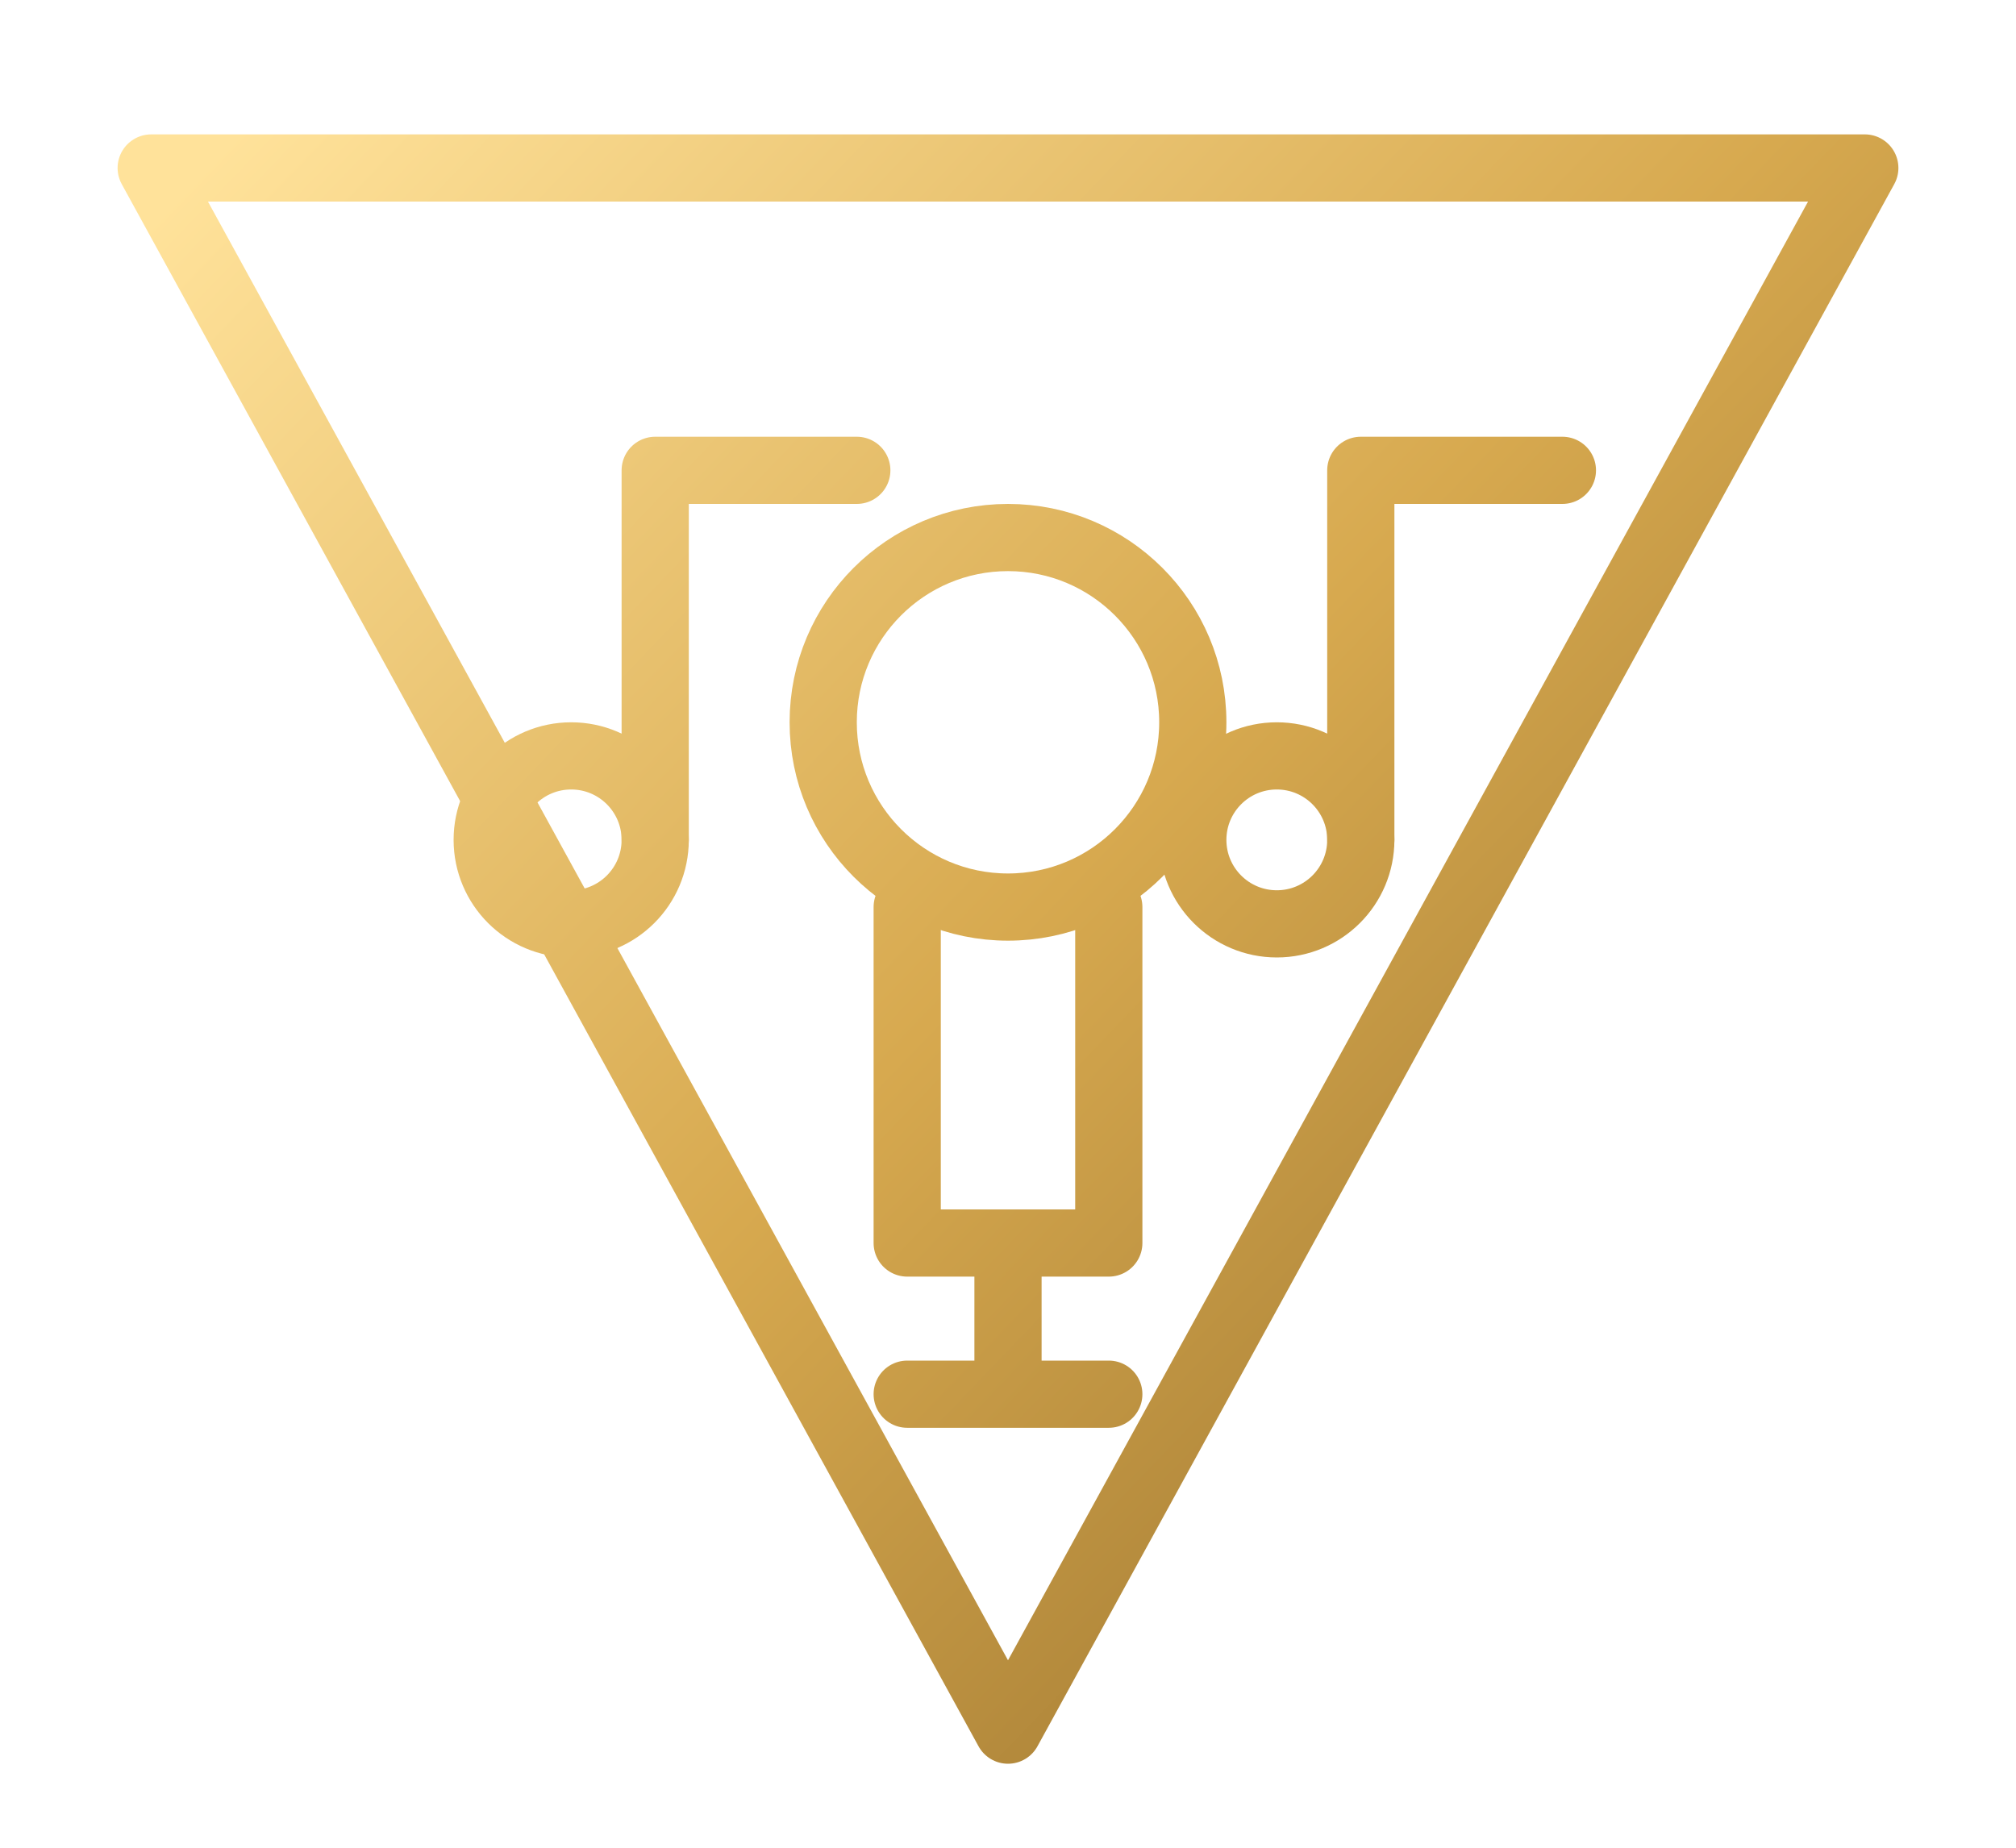
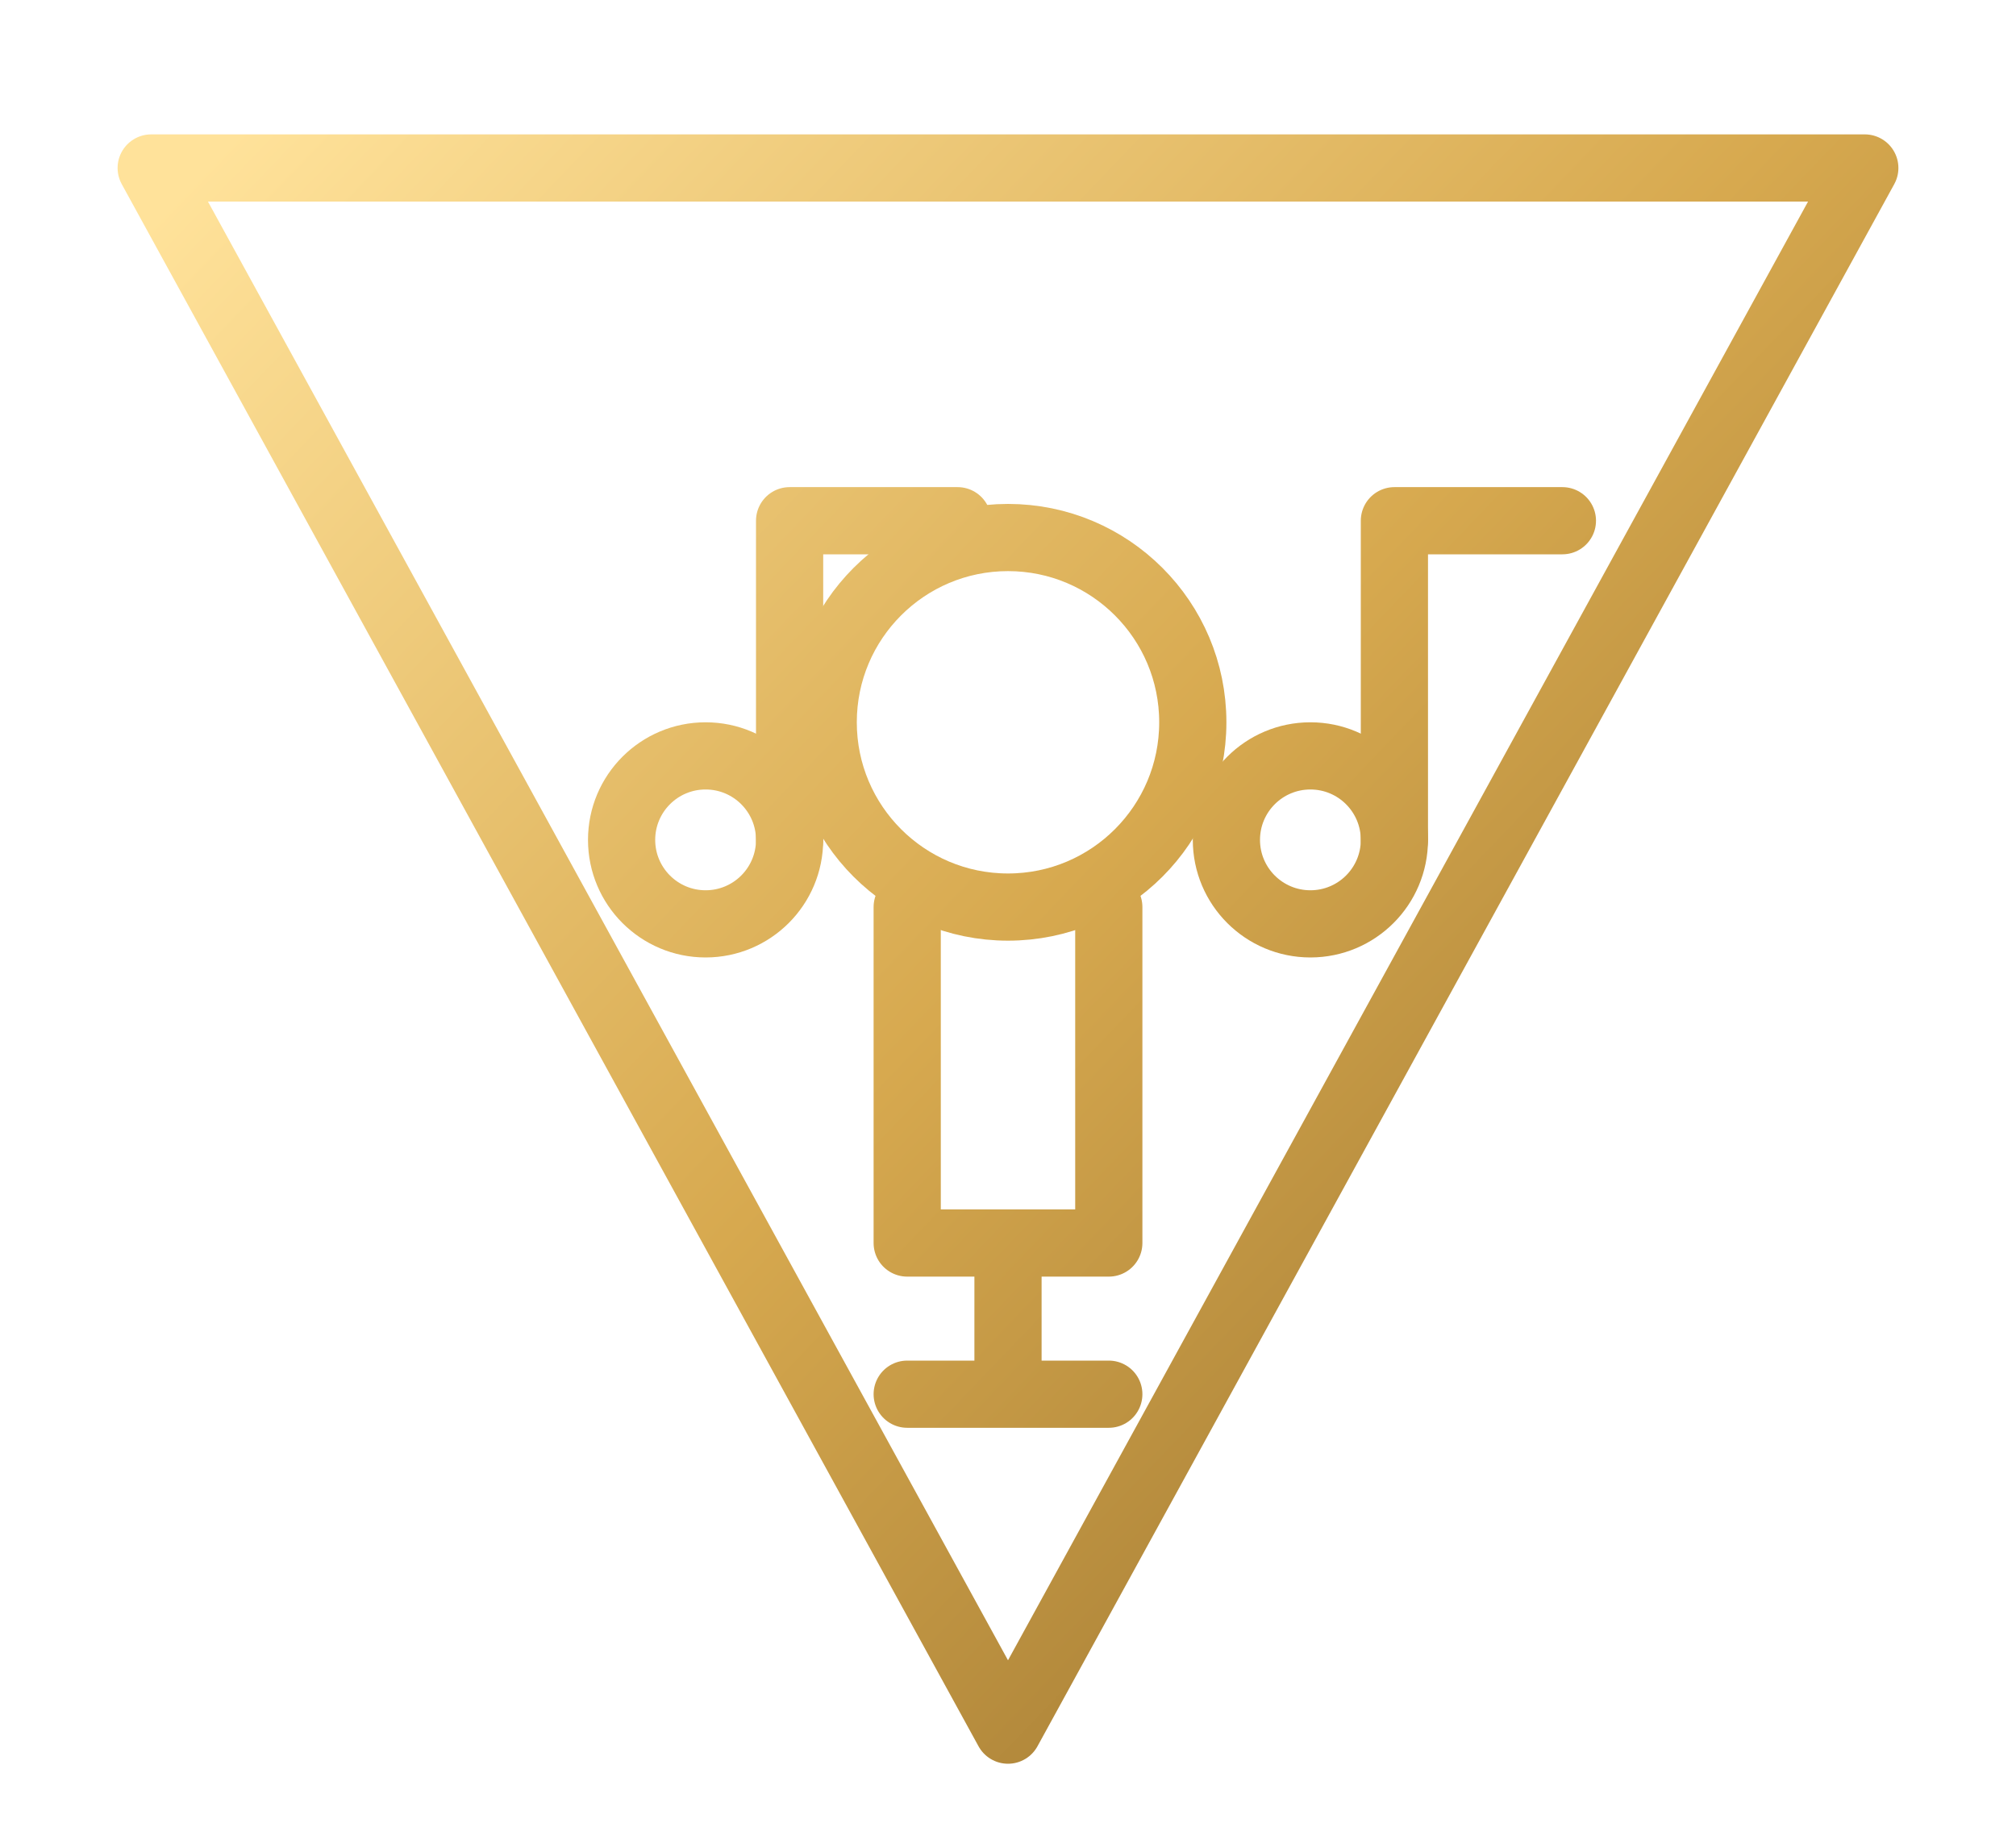
<svg xmlns="http://www.w3.org/2000/svg" viewBox="0 0 120 110" role="img" aria-label="Downward triangle with a microphone and music notes">
  <defs>
    <linearGradient id="gold" x1="12" y1="10" x2="108" y2="102" gradientUnits="userSpaceOnUse">
      <stop stop-color="#ffe29a" />
      <stop offset=".5" stop-color="#d7a94f" />
      <stop offset="1" stop-color="#926c2a" />
    </linearGradient>
  </defs>
  <g fill="none" stroke="url(#gold)" stroke-width="4" stroke-linecap="round" stroke-linejoin="round">
    <path d="M60 103 9 10H111Z" />
    <circle cx="60" cy="43" r="11" />
    <path d="M54 54v20h12V54M60 74v9m-6 0h12" />
-     <circle cx="34" cy="50" r="5" />
-     <path d="M39 50V28h12" />
-     <circle cx="76" cy="50" r="5" />
-     <path d="M81 50V28h12" />
+     <circle cx="42" cy="50" r="5" />
+     <path d="M47 50V31h10" />
+     <circle cx="78" cy="50" r="5" />
+     <path d="M83 50V31h10" />
  </g>
</svg>
